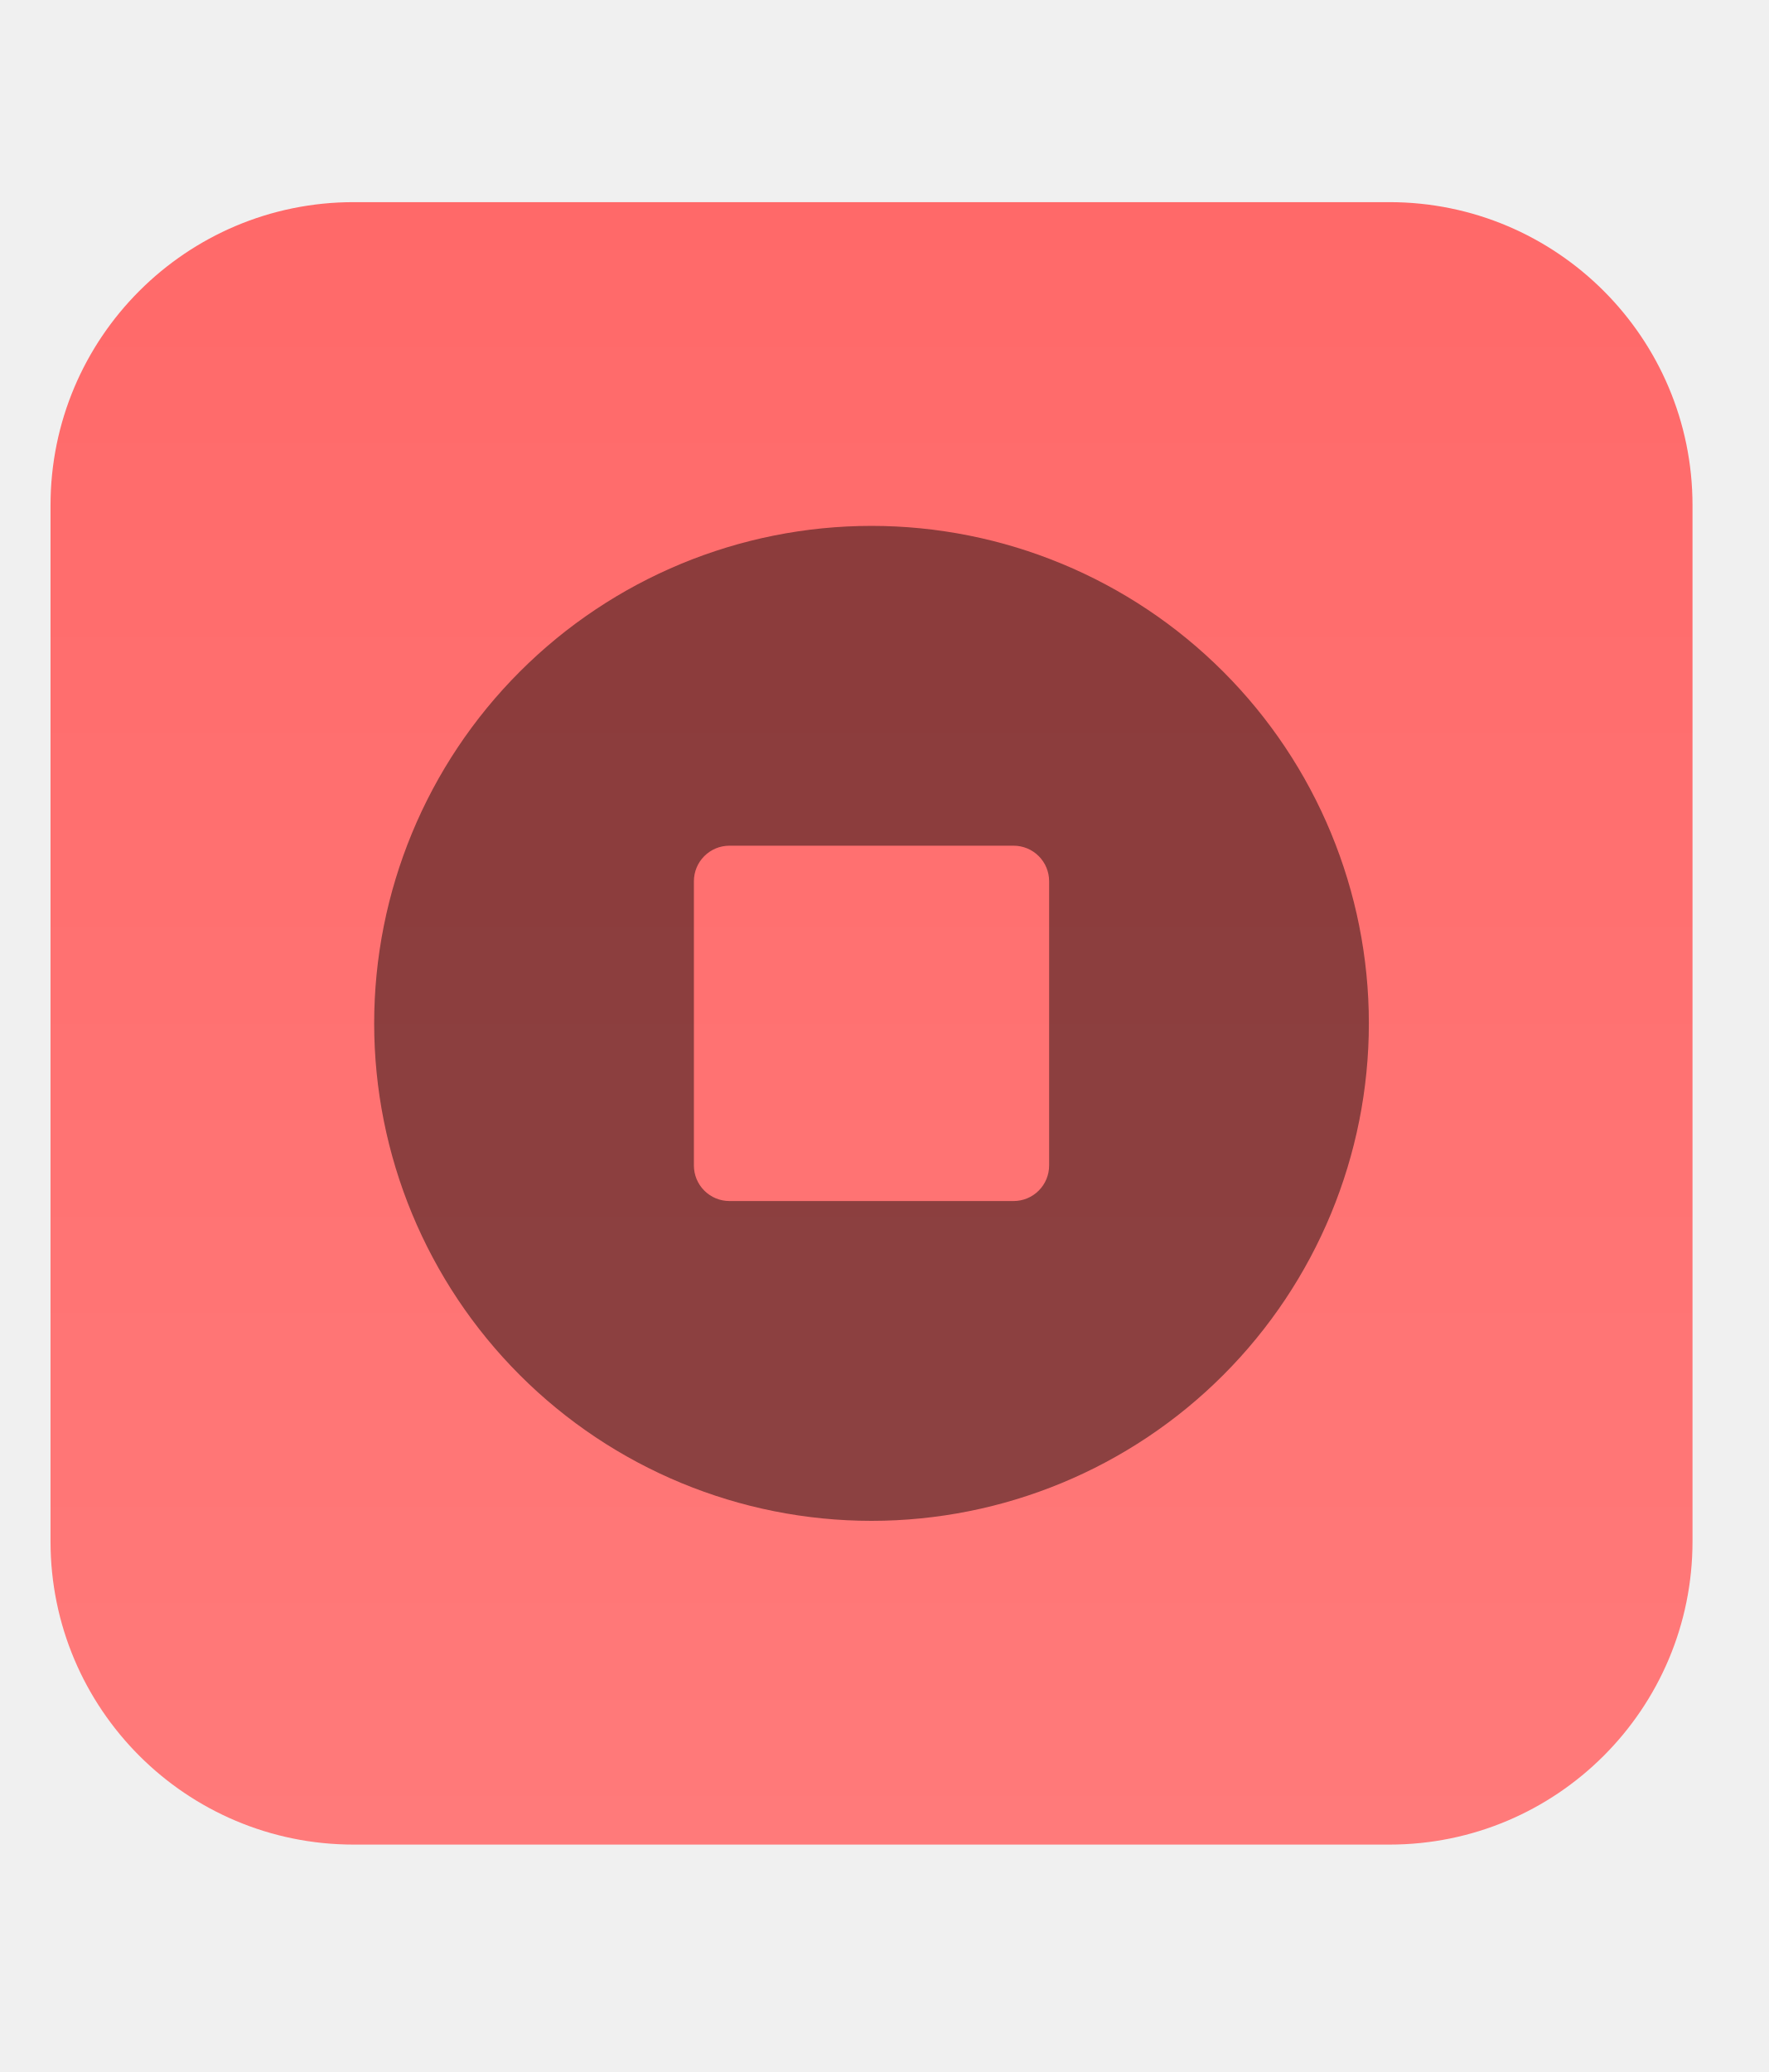
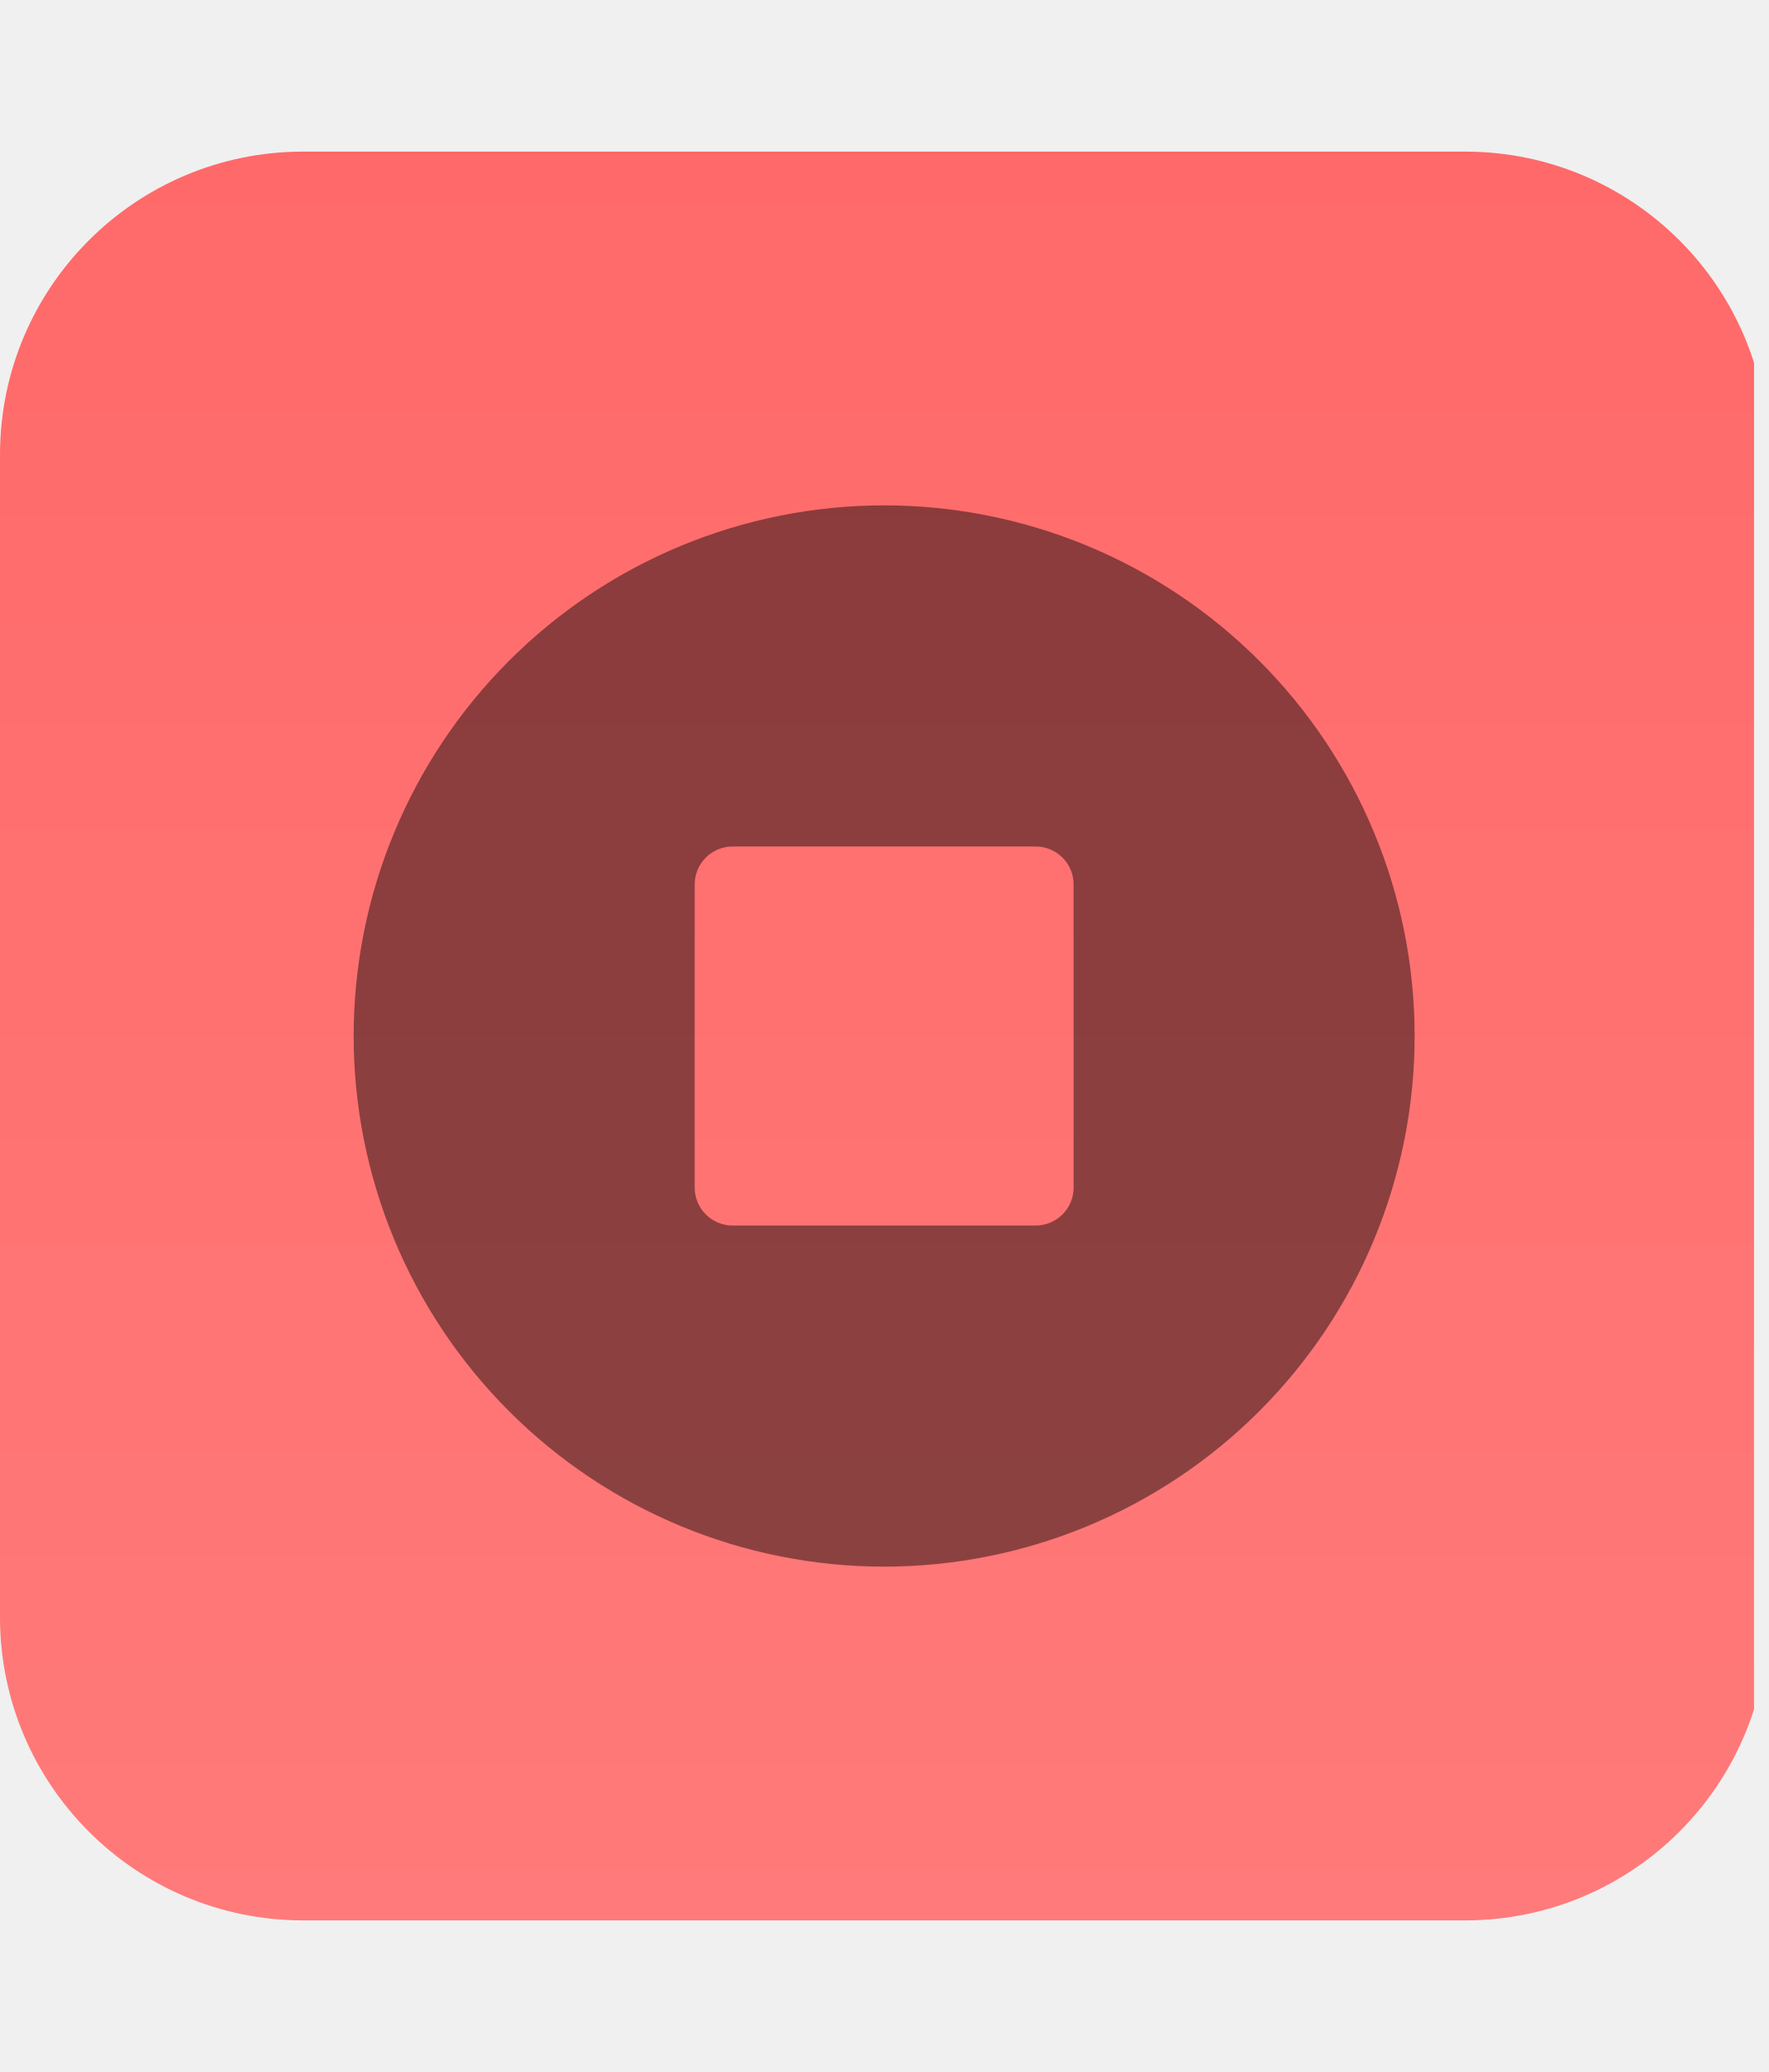
<svg xmlns="http://www.w3.org/2000/svg" width="70" height="82" viewBox="0 0 70 82" fill="none">
-   <rect x="2" y="8" width="65" height="65" rx="12" fill="url(#paint0_linear_44_46)" />
-   <g opacity="0.45">
-     <path fill-rule="evenodd" clip-rule="evenodd" d="M34.5 20.812C29.279 20.812 24.271 22.887 20.579 26.579C16.887 30.271 14.812 35.279 14.812 40.5C14.812 45.721 16.887 50.729 20.579 54.421C24.271 58.113 29.279 60.188 34.5 60.188C39.721 60.188 44.729 58.113 48.421 54.421C52.113 50.729 54.188 45.721 54.188 40.5C54.188 35.279 52.113 30.271 48.421 26.579C44.729 22.887 39.721 20.812 34.5 20.812ZM28.875 33.469C28.502 33.469 28.144 33.617 27.881 33.881C27.617 34.144 27.469 34.502 27.469 34.875V46.125C27.469 46.498 27.617 46.856 27.881 47.119C28.144 47.383 28.502 47.531 28.875 47.531H40.125C40.498 47.531 40.856 47.383 41.119 47.119C41.383 46.856 41.531 46.498 41.531 46.125V34.875C41.531 34.502 41.383 34.144 41.119 33.881C40.856 33.617 40.498 33.469 40.125 33.469H28.875Z" fill="black" />
+   <g clip-path="url(#clip0_44_46)">
+     <rect y="6" width="70" height="70" rx="12" fill="url(#paint0_linear_44_46)" />
+     <g opacity="0.45">
+       <path fill-rule="evenodd" clip-rule="evenodd" d="M35 20C29.43 20 24.089 22.212 20.151 26.151C16.212 30.089 14 35.431 14 41C14 46.569 16.212 51.911 20.151 55.849C24.089 59.788 29.43 62 35 62C40.569 62 45.911 59.788 49.849 55.849C53.788 51.911 56 46.569 56 41C56 35.431 53.788 30.089 49.849 26.151C45.911 22.212 40.569 20 35 20ZM29 33.5C28.602 33.5 28.221 33.658 27.939 33.939C27.658 34.221 27.5 34.602 27.5 35V47C27.5 47.398 27.658 47.779 27.939 48.061C28.221 48.342 28.602 48.5 29 48.5H41C41.398 48.5 41.779 48.342 42.061 48.061C42.342 47.779 42.5 47.398 42.5 47V35C42.5 34.602 42.342 34.221 42.061 33.939C41.779 33.658 41.398 33.5 41 33.5H29Z" fill="black" />
+     </g>
  </g>
  <defs>
-     <linearGradient id="paint0_linear_44_46" x1="34.5" y1="8" x2="34.5" y2="73" gradientUnits="userSpaceOnUse">
+     <linearGradient id="paint0_linear_44_46" x1="35" y1="6" x2="35" y2="76" gradientUnits="userSpaceOnUse">
      <stop stop-color="#FF6969" />
      <stop offset="1" stop-color="#FF7A7A" />
    </linearGradient>
+     <clipPath id="clip0_44_46">
+       <rect width="69.435" height="81.854" fill="white" />
+     </clipPath>
  </defs>
</svg>
